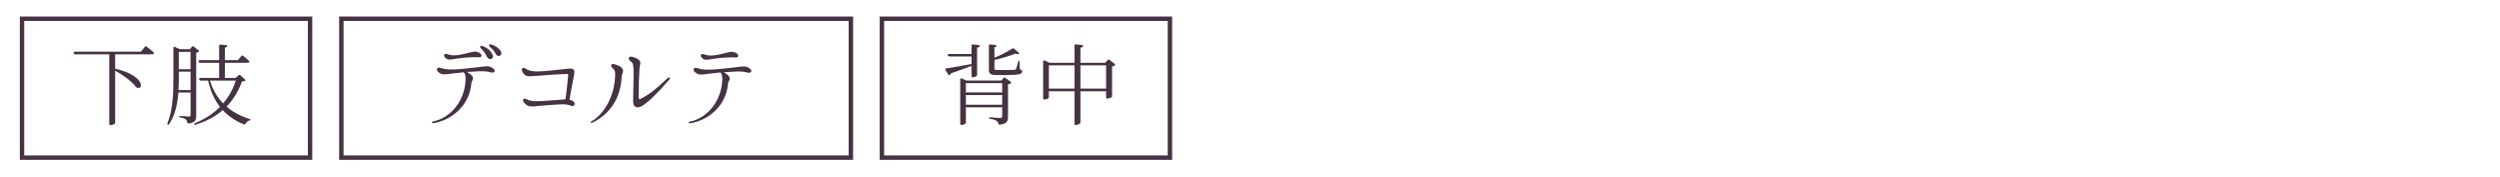
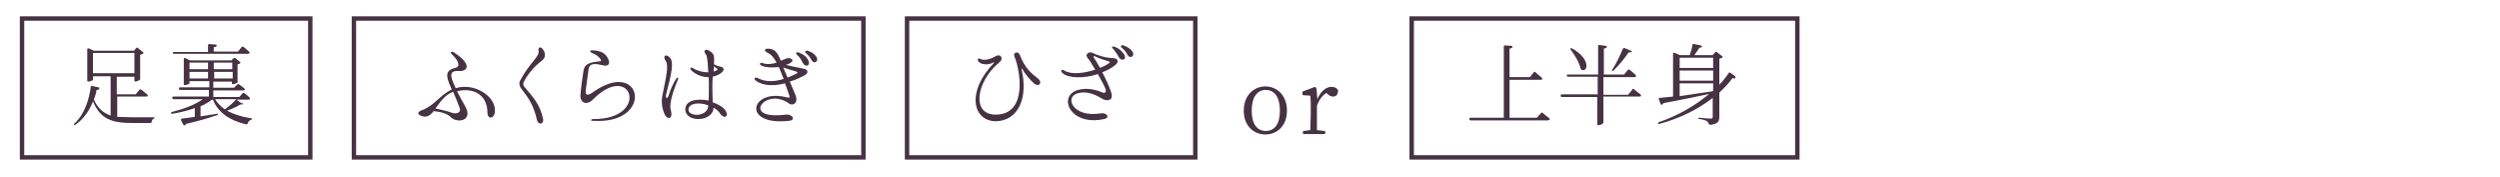
<svg xmlns="http://www.w3.org/2000/svg" version="1.1" id="レイヤー_1" x="0px" y="0px" viewBox="0 0 567 40" style="enable-background:new 0 0 567 40;" xml:space="preserve">
  <style type="text/css">
	.st0{fill:#463243;}
	.st1{fill:none;stroke:#463243;stroke-miterlimit:10;}
</style>
  <g>
    <g>
-       <path class="st0" d="M33.29,10.58c0.34,0.26,0.98,0.78,1.5,1.24c0.14,0.12,0.2,0.28,0.06,0.4c-0.08,0.06-0.2,0.1-0.38,0.1h-8.34    v3.26c6.48,1.48,6.58,4.72,5.02,4.34c-0.14-0.04-0.22-0.1-0.3-0.22c-0.96-1.26-3.04-2.76-4.72-3.68V27.9    c0,0.14-0.48,0.48-1.14,0.48c-0.12,0-0.2-0.12-0.2-0.3V12.32h-7.74c-0.18,0-0.28-0.1-0.32-0.26c-0.06-0.22,0.06-0.34,0.26-0.34    h14.98l0.9-1.1C32.99,10.46,33.13,10.46,33.29,10.58z" />
-       <path class="st0" d="M42.86,28c-0.2,0.04-0.32-0.06-0.36-0.24c-0.06-0.28-0.14-0.52-0.34-0.66c-0.22-0.2-0.6-0.34-1.24-0.46    c-0.18-0.02-0.28-0.1-0.28-0.2c0-0.1,0.12-0.14,0.32-0.14c0.52,0.06,1.58,0.14,1.84,0.14c0.34,0,0.44-0.12,0.44-0.42v-5.04h-2.76    c-0.2,2.48-0.7,5.08-2.1,7.16c-0.1,0.16-0.22,0.22-0.32,0.16c-0.12-0.08-0.12-0.18-0.06-0.36c1.32-3.24,1.34-7.22,1.34-10.84v-6.2    c0-0.22,0.12-0.34,0.34-0.24l1.16,0.5h2.24l0.44-0.54c0.12-0.14,0.28-0.18,0.42-0.06L45,11.38c0.18,0.14,0.2,0.3,0.02,0.4    c-0.14,0.08-0.32,0.14-0.5,0.18v14.2C44.52,27.18,44.34,27.8,42.86,28z M43.24,16.26h-2.66v0.84c0,1.02,0,2.16-0.08,3.32h2.74    V16.26z M40.57,15.7h2.66v-3.94h-2.66V15.7z M55.5,18.4c-0.14,0.04-0.32,0.04-0.58,0.06c-0.8,2.14-1.92,4.08-3.52,5.72    c1.46,1.24,3.22,2.18,5.22,2.8c0.18,0.06,0.28,0.14,0.26,0.2c-0.02,0.08-0.1,0.1-0.26,0.14c-0.4,0.12-0.7,0.36-0.92,0.74    c-0.1,0.16-0.22,0.22-0.4,0.14c-1.9-0.78-3.48-1.84-4.76-3.22c-1.6,1.4-3.62,2.5-6.16,3.3c-0.18,0.06-0.28,0.04-0.34-0.06    c-0.06-0.1,0.02-0.2,0.2-0.28c2.28-0.94,4.16-2.18,5.66-3.7c-1.24-1.6-2.14-3.56-2.68-5.96h-1.68c-0.16,0-0.3-0.1-0.34-0.26    c-0.06-0.22,0.06-0.34,0.26-0.34h4.26v-3.44h-4.34c-0.18,0-0.28-0.1-0.32-0.26c-0.06-0.22,0.06-0.34,0.26-0.34h4.4V10.4    c0-0.2,0.12-0.3,0.32-0.28l1.26,0.12c0.2,0.02,0.36,0.2,0.2,0.36c-0.1,0.08-0.26,0.16-0.48,0.2v2.84h2.96l0.76-0.92    c0.12-0.14,0.26-0.18,0.42-0.06c0.3,0.24,0.84,0.68,1.28,1.08c0.14,0.12,0.2,0.28,0.06,0.4c-0.1,0.06-0.22,0.1-0.38,0.1h-5.1v3.44    h2.44l0.66-0.6c0.14-0.14,0.3-0.14,0.44,0l0.96,0.9C55.68,18.14,55.7,18.34,55.5,18.4z M50.62,23.46c1.3-1.52,2.26-3.26,2.88-5.18    h-5.86C48.26,20.34,49.28,22.06,50.62,23.46z" />
+       <path class="st0" d="M282.2,25.1c0-3.6,2.4-5.5,4.9-5.5c2.4,0,4.9,1.8,4.9,5.5c0,3.6-2.4,5.4-4.9,5.4    C284.7,30.5,282.2,28.8,282.2,25.1z M290.4,25.1c0-3-1.2-4.7-3.2-4.7c-2,0-3.2,1.7-3.2,4.7c0,3,1.2,4.6,3.2,4.6    C289.2,29.7,290.4,28.1,290.4,25.1z" />
+       <path class="st0" d="M302.1,19.7c0.6,0,1.1,0.2,1.4,0.6c0.1,0.1,0.1,0.2,0.1,0.4c-0.1,0.7-0.4,1.2-1.1,1.2c-0.5,0-0.9-0.2-1.3-0.6    l-0.3-0.2c-0.9,0.6-1.6,1.5-2.1,2.9v1.8c0,1,0,2.5,0,3.7l1.6,0.2c0.2,0,0.3,0.1,0.3,0.3v0.1c0,0.2-0.1,0.3-0.3,0.3h-4.5    c-0.2,0-0.3-0.1-0.3-0.3v-0.1c0-0.2,0.1-0.3,0.3-0.3l1.4-0.2c0-1.1,0.1-2.7,0.1-3.7v-1.1c0-1.3,0-2.1-0.1-3l-1.5-0.1    c-0.2,0-0.3-0.1-0.3-0.3V21c0-0.2,0.1-0.3,0.2-0.3l2.4-0.9c0.1-0.1,0.3-0.1,0.4,0c0.1,0.1,0.1,0.2,0.2,0.3l0.2,2.4    C299.6,20.8,300.8,19.7,302.1,19.7z" />
    </g>
  </g>
-   <rect x="5" y="4.25" class="st1" width="65.35" height="31.5" />
  <g>
    <g>
-       <path class="st0" d="M215.69,16.66c-0.04,0.14-0.1,0.24-0.18,0.32c-0.14,0.12-0.3,0.06-0.4-0.12l-0.58-0.98    c-0.12-0.18-0.06-0.34,0.18-0.36c1.24-0.18,3.42-0.58,5.72-1V12.8h-5.04c-0.16,0-0.28-0.06-0.34-0.24    c-0.06-0.18,0.04-0.32,0.26-0.32h5.12v-1.88c0-0.2,0.12-0.3,0.32-0.28l1.32,0.14c0.2,0.02,0.34,0.2,0.2,0.34    c-0.1,0.12-0.28,0.2-0.58,0.24v6.32c0,0.14-0.54,0.42-1.02,0.42c-0.14,0-0.24-0.12-0.24-0.3v-2.3    C219.25,15.4,217.69,15.98,215.69,16.66z M228.09,17.66l1.18,0.84c0.18,0.14,0.18,0.32,0,0.42c-0.16,0.08-0.36,0.16-0.56,0.2v7.36    c0,0.96-0.22,1.58-1.84,1.8c-0.2,0.04-0.3-0.06-0.36-0.24c-0.06-0.28-0.18-0.5-0.4-0.62c-0.26-0.2-0.7-0.36-1.46-0.46    c-0.18-0.04-0.28-0.1-0.28-0.2s0.12-0.16,0.32-0.14c0.58,0.04,1.88,0.14,2.22,0.14c0.38,0,0.48-0.14,0.48-0.42v-2h-8.24v3.54    c0,0.16-0.5,0.46-1.06,0.46c-0.14,0-0.22-0.12-0.22-0.3V18.02c0-0.22,0.16-0.32,0.36-0.22l1.04,0.46h7.94l0.46-0.56    C227.79,17.54,227.95,17.56,228.09,17.66z M219.15,20.96h8.24v-2.1h-8.24V20.96z M227.39,21.56h-8.24v2.2h8.24V21.56z     M231.93,16.2c0,0.6-0.62,0.82-3.64,0.82h-2.1c-1.54,0-1.82-0.3-1.82-1.26v-5.4c0-0.2,0.12-0.3,0.32-0.28l1.16,0.14    c0.2,0.02,0.34,0.2,0.18,0.34c-0.1,0.08-0.22,0.14-0.4,0.18v2.36c1.44-0.6,3.06-1.44,4.02-2.08c0.16-0.1,0.28-0.08,0.42,0.02    l1.04,0.86c0.18,0.16,0.18,0.38-0.06,0.4c-0.16,0-0.38-0.04-0.62-0.14c-1.22,0.46-3.1,1.08-4.8,1.44v1.9    c0,0.3,0.06,0.38,0.78,0.38h1.94c0.84,0,1.52-0.02,1.78-0.04c0.2,0,0.32-0.06,0.4-0.18c0.1-0.24,0.3-0.9,0.48-1.66    c0.04-0.18,0.1-0.26,0.18-0.26s0.12,0.12,0.12,0.3l0.04,1.64C231.81,15.84,231.93,15.98,231.93,16.2z" />
-       <path class="st0" d="M252.9,14.88c-0.16,0.08-0.36,0.16-0.58,0.2v6.66c0,0.14-0.02,0.26-0.14,0.32c-0.22,0.14-0.68,0.3-1,0.3    c-0.14,0-0.22-0.12-0.22-0.3V20.7h-5.82v7.12c0,0.2-0.58,0.54-1.08,0.54c-0.16,0-0.26-0.12-0.26-0.3V20.7h-5.82v1.44    c0,0.14-0.54,0.44-1.1,0.44c-0.12,0-0.2-0.12-0.2-0.3v-8.32c0-0.22,0.16-0.34,0.36-0.24l1.08,0.52h5.68v-3.9    c0-0.2,0.12-0.3,0.32-0.28l1.4,0.16c0.2,0.02,0.34,0.18,0.2,0.34c-0.1,0.12-0.28,0.22-0.58,0.26v3.42h5.62l0.56-0.62    c0.12-0.14,0.28-0.16,0.42-0.04l1.16,0.9C253.07,14.62,253.08,14.78,252.9,14.88z M243.8,14.82h-5.82v5.28h5.82V14.82z     M250.96,14.82h-5.82v5.28h5.82V14.82z" />
+       <path class="st0" d="M30.2,26.6c1.1,0,3.3,0,4.6,0c0.2,0,0.3,0.1,0.3,0.1c0,0.1-0.1,0.1-0.2,0.2c-0.3,0.1-0.4,0.4-0.5,0.7    c0,0.2-0.1,0.3-0.3,0.3h-4c-4.8,0-7.3-0.9-9-4.9c-0.8,2-2,3.9-4,5.3c-0.2,0.1-0.3,0.1-0.3,0c-0.1-0.1,0-0.2,0.1-0.3    c2.3-2.1,3.3-5.4,3.7-8.3c0-0.2,0.2-0.3,0.3-0.2l1.4,0.3c0.2,0,0.3,0.2,0.2,0.4c-0.1,0.1-0.3,0.2-0.6,0.2    c-0.1,0.7-0.3,1.4-0.6,2.2c0.9,2,2.1,3,3.8,3.6v-8.9h-4v0.8c0,0.1-0.6,0.4-1.1,0.4c-0.1,0-0.2-0.1-0.2-0.3v-7    c0-0.2,0.2-0.3,0.4-0.2l1.1,0.5h9.1l0.5-0.6c0.1-0.1,0.3-0.2,0.4,0l1.1,0.9c0.2,0.1,0.2,0.3,0,0.4c-0.2,0.1-0.4,0.2-0.6,0.2v5.6    c0,0.1-0.7,0.5-1.1,0.5c-0.1,0-0.2-0.1-0.2-0.3v-0.8h-4v4h4.3l0.8-1c0.1-0.1,0.3-0.2,0.4-0.1c0.3,0.2,0.9,0.7,1.4,1.1    c0.1,0.1,0.2,0.3,0.1,0.4c-0.1,0.1-0.2,0.1-0.4,0.1h-6.5v4.6C27.5,26.5,28.8,26.6,30.2,26.6z M30.5,12h-9.4v4.6h9.4V12z" />
+       <path class="st0" d="M55,23.7c-0.1,0-0.3,0-0.5,0c-0.7,0.5-1.9,1-3,1.4c1.5,0.8,3.3,1.4,5.4,1.7c0.2,0,0.3,0.1,0.3,0.2    c0,0.1-0.1,0.1-0.3,0.2c-0.3,0.1-0.6,0.4-0.7,0.8c-0.1,0.2-0.2,0.2-0.4,0.2c-3.6-0.9-6.2-2.5-7.5-5.6h-0.2    c-0.8,0.6-1.6,1.1-2.6,1.5v2.3l3.7-0.6c0.2,0,0.3,0,0.3,0.1c0,0.1-0.1,0.2-0.2,0.2c-1.8,0.6-4,1.3-7.1,2c0,0.1-0.1,0.2-0.2,0.3    c-0.1,0.1-0.3,0-0.4-0.1l-0.5-1c-0.1-0.2,0-0.4,0.2-0.4c0.7-0.1,1.7-0.2,2.9-0.4v-2c-1.6,0.6-3.3,1-5.1,1.3c-0.2,0-0.3,0-0.3-0.1    c0-0.1,0-0.2,0.2-0.3c2.7-0.7,5.2-1.6,7-2.9h-6.6c-0.2,0-0.3-0.1-0.3-0.3c-0.1-0.2,0.1-0.3,0.3-0.3h8v-1.5h-6.5    c-0.2,0-0.3-0.1-0.3-0.3c0-0.2,0.1-0.3,0.3-0.3h6.6v-1.4H43v0.5c0,0.1-0.6,0.4-1.1,0.4c-0.1,0-0.2-0.1-0.2-0.3v-5.6    c0-0.2,0.2-0.3,0.4-0.2l1,0.5h9.4l0.5-0.5c0.1-0.1,0.3-0.1,0.4,0l1,0.8c0.2,0.1,0.2,0.3,0,0.4c-0.1,0.1-0.3,0.1-0.5,0.2v4.1    c0,0.1-0.7,0.4-1.1,0.4c-0.1,0-0.2-0.1-0.2-0.3v-0.3h-4.2v1.4h4.7l0.7-0.7c0.1-0.1,0.3-0.2,0.4-0.1c0.3,0.2,0.7,0.5,1.2,0.9    c0.1,0.1,0.2,0.3,0.1,0.4c-0.1,0.1-0.2,0.1-0.4,0.1h-6.7v1.5h5.9l0.7-0.8c0.1-0.1,0.3-0.2,0.4-0.1c0.3,0.2,0.8,0.6,1.2,1    c0.1,0.1,0.2,0.3,0.1,0.4c-0.1,0.1-0.2,0.1-0.4,0.1h-2.7l1.2,0.8C55.2,23.4,55.2,23.6,55,23.7z M39.4,11.8h7.8v-1.5    c0-0.2,0.1-0.3,0.3-0.3l1.4,0.1c0.2,0,0.4,0.2,0.2,0.4c-0.1,0.1-0.3,0.2-0.6,0.2v1h5.5l0.8-1c0.1-0.1,0.3-0.2,0.4-0.1    c0.3,0.3,0.9,0.7,1.3,1.1c0.1,0.1,0.2,0.3,0.1,0.4c-0.1,0.1-0.2,0.1-0.4,0.1H39.5c-0.2,0-0.3-0.1-0.3-0.3l0,0    C39.1,11.9,39.2,11.8,39.4,11.8z M43,15.7h4.2v-1.5H43V15.7z M47.2,16.3H43v1.5h4.2V16.3z M48.5,15.7h4.2v-1.5h-4.2V15.7z     M52.8,16.3h-4.2v1.5h4.2V16.3z M51,24.8c1-0.7,2-1.6,2.6-2.3h-4.8C49.3,23.4,50.1,24.1,51,24.8z" />
    </g>
  </g>
-   <rect x="200.1" y="4.25" class="st1" width="65.35" height="31.5" />
-   <rect x="77.45" y="4.25" class="st1" width="115.61" height="31.5" />
+   <rect x="5" y="4.2" class="st1" width="65.4" height="31.5" />
  <g>
    <g>
-       <path class="st0" d="M98.3,27.54c3.92-0.84,6.88-4.42,7.3-8.86c0.08-1.06,0.08-1.76-0.4-2.28c-3.88,0.34-4.46,0.74-5.38,0.2    c-1.14-0.66-0.72-1.5,0.1-1.22c1.78,0.64,4.02,0.38,8.58-0.14c1.26-0.14,2.12-0.38,2.9-0.02c1.3,0.6,0.94,1.46-0.02,1.2    c-0.84-0.24-1.62-0.28-2.62-0.26c-1.06,0.04-1.98,0.1-2.78,0.16c0.36,0.22,0.62,0.42,0.92,0.66c0.74,0.66,0.32,1.18,0.22,1.38    c-0.12,0.18-0.16,0.44-0.2,0.78c-0.48,4.96-4.66,8.18-8.54,8.78C97.92,27.98,97.86,27.64,98.3,27.54z M101.5,12.28    c1.36,0.5,2.48,0.28,4.9-0.32c0.7-0.16,1.46-0.44,2.22-0.06c1,0.48,0.72,1.14,0.02,1.1c-0.68-0.04-1.06-0.06-1.92,0    c-3.98,0.2-4.74,0.86-5.48,0.28C100.32,12.58,100.84,12.02,101.5,12.28z M109.48,10.44c1.04,0.4,1.66,0.84,2.2,1.82    c0.6,1.16-0.72,1.64-1.26,0.52c-0.28-0.64-0.78-1.34-1.26-1.76C108.74,10.63,108.98,10.24,109.48,10.44z M111.48,10.08    c0.78,0.26,1.64,0.72,2.14,1.5c0.54,0.94-0.62,1.68-1.2,0.58c-0.28-0.58-0.72-1.1-1.22-1.46    C110.78,10.38,110.94,9.94,111.48,10.08z" />
-       <path class="st0" d="M127.37,23.66c-6.62,0.3-7.04,0.98-8.22-0.12c-0.86-0.82-0.5-1.4,0.32-1.04c1.36,0.64,2.1,0.54,7.72,0.12    c0.38-0.02,0.72-0.08,1.1-0.1c0.32-2.06,0.42-3.44,0.62-5.36c0.04-0.32-0.08-0.4-0.28-0.4c-8.84,0.42-8.92,1-9.82-0.06    c-0.82-0.96-0.32-1.68,0.56-1.08c1.4,0.94,3.48,0.6,9.54-0.04c1.44-0.16,1.56,0.34,1.32,1.54c-0.26,1.14-0.62,3.22-1.02,5.48    c0.18,0.04,0.36,0.1,0.54,0.18c1.08,0.48,0.66,1.54-0.22,1.2C128.81,23.7,128.15,23.62,127.37,23.66z" />
-       <path class="st0" d="M139.55,17.52c0.04-0.94,0.14-1.42-0.52-2.02c-0.62-0.6-0.42-1.12,0.28-0.96c2.04,0.48,2.26,1.46,1.94,2.08    c-0.14,0.22-0.2,0.52-0.2,0.86c-0.22,4.54-2.44,8.32-6.68,10.36c-0.3,0.16-0.52-0.12-0.1-0.36    C137.25,25.76,139.39,21.54,139.55,17.52z M143.65,22.84c0.14-8,0.26-8.36-0.54-8.92c-0.66-0.48-0.66-1.3,0.4-1.02    c2.18,0.54,1.8,1.52,1.68,2c-0.06,0.26-0.1,0.56-0.12,1.24c-0.12,2.16-0.16,3.18-0.16,6.02c0,0.3,0.18,0.38,0.44,0.26    c2.22-1.16,3.6-2.3,6.06-4.66c0.46-0.42,0.74-0.04,0.42,0.32c-3.02,3.5-4.84,5.12-6.04,5.88    C144.57,24.7,143.63,24.42,143.65,22.84z" />
-       <path class="st0" d="M156.54,27.6c3.92-0.86,6.88-4.44,7.3-8.88c0.08-1.06,0.08-1.76-0.38-2.28c-3.9,0.34-4.48,0.76-5.4,0.2    c-1.14-0.66-0.72-1.5,0.1-1.2c1.78,0.62,4.02,0.36,8.58-0.16c1.26-0.14,2.14-0.38,2.9-0.02c1.3,0.6,0.94,1.46-0.02,1.2    c-0.84-0.22-1.62-0.28-2.62-0.24c-1.06,0.04-1.98,0.1-2.78,0.16c0.36,0.2,0.62,0.4,0.92,0.64c0.74,0.66,0.32,1.18,0.22,1.38    c-0.12,0.18-0.16,0.46-0.2,0.78c-0.48,4.96-4.64,8.18-8.54,8.78C156.16,28.02,156.1,27.68,156.54,27.6z M159.76,12.32    c1.34,0.5,2.46,0.28,4.88-0.3c0.7-0.18,1.46-0.46,2.22-0.08c1,0.5,0.72,1.14,0.02,1.1c-0.68-0.04-1.04-0.06-1.92,0    c-3.98,0.2-4.74,0.86-5.48,0.28C158.56,12.62,159.08,12.06,159.76,12.32z" />
+       <path class="st0" d="M225.5,14.3c0.1-0.1,0-0.2-0.2-0.1c-0.9,0.5-2.1,0.5-2.9,0.1c-0.8-0.5-0.7-1.4,0.1-0.9    c0.7,0.3,1.9,0.2,3.3-0.6c1.4-0.8,1.9,0.6,1,1.3c-5.3,4.3-6.5,11.9-0.9,11.9c7.3,0,5.6-10,4.3-13.1c-0.5-1.1,0.9-1.4,1.2-0.4    c1.1,2.8,2.4,4,4.1,5.3c1.1,0.9,0.3,2-0.8,1.2c-0.8-0.7-2.1-2.1-2.7-3.3c-0.1-0.2-0.2-0.2-0.2,0.1c1.5,6.3-0.7,11.7-6,11.7    C220.6,27.3,219.3,20.7,225.5,14.3z" />
+       <path class="st0" d="M244.6,20.4c2.1-0.6,4.2,0,5.6,0.6c0.5,0.2,0.9-0.1,0.6-0.9c-0.1-0.4-0.9-1.8-1.7-3.3c-3.3,1.1-6.8,0.9-8-0.2    c-0.6-0.6-0.3-1,0.4-0.6c1.6,1,4.5,0.6,7-0.2c-0.7-1.2-1.4-2.3-1.7-2.6c-0.8-1,0.4-1.6,1.1-1.2c1.3,0.6,2.8,1.1,4.8,1.2    c0.6,0,1.5,0.6,0.3,1.6c-0.9,0.7-1.9,1.2-2.9,1.6c0.9,1.7,1.6,3.3,2,4.5c0.7,2-1,2.2-2.2,1.4c-1.1-0.7-3.1-1.7-5.2-1.2    c-3.4,0.8-1.3,5.7,5.1,4.6c1.3-0.2,2.2,1,0.7,1.3C242.7,28.7,239.9,21.7,244.6,20.4z M249.6,15.4c0.7-0.3,1.4-0.6,1.9-1    c0.4-0.2,0.4-0.4,0-0.5c-0.9-0.3-1.8-0.5-3-1.1c-0.3-0.2-0.5,0-0.3,0.3C248.7,13.8,249.1,14.6,249.6,15.4z M252.9,10.6    c1,0.4,1.6,0.9,2.2,1.8c0.6,1.2-0.7,1.6-1.3,0.5c-0.3-0.6-0.8-1.3-1.2-1.8C252.1,10.8,252.3,10.4,252.9,10.6z M254.9,10.3    c0.8,0.3,1.6,0.7,2.1,1.5c0.5,0.9-0.6,1.7-1.2,0.6c-0.3-0.6-0.7-1.1-1.2-1.5C254.1,10.6,254.3,10.1,254.9,10.3z" />
+     </g>
+   </g>
+   <rect x="205.8" y="4.2" class="st1" width="65.4" height="31.5" />
+   <g>
+     <g>
+       <path class="st0" d="M350,25.6c0.3,0.3,1,0.8,1.5,1.2c0.1,0.1,0.2,0.3,0,0.4c-0.1,0.1-0.2,0.1-0.4,0.1h-17.4    c-0.2,0-0.3-0.1-0.3-0.3c-0.1-0.2,0.1-0.3,0.3-0.3h7.5V10.6c0-0.2,0.1-0.3,0.3-0.3l1.4,0.1c0.2,0,0.4,0.2,0.2,0.4    c-0.1,0.1-0.3,0.2-0.6,0.2v6.5h4.6l0.9-1.1c0.1-0.1,0.3-0.2,0.4,0c0.3,0.3,0.9,0.8,1.4,1.2c0.1,0.1,0.2,0.3,0.1,0.4    c-0.1,0.1-0.2,0.1-0.4,0.1h-7v8.6h6.2l0.9-1C349.7,25.5,349.9,25.5,350,25.6z" />
+       <path class="st0" d="M370.7,20.2c0.3,0.3,1,0.8,1.5,1.2c0.1,0.1,0.2,0.3,0.1,0.4c-0.1,0.1-0.2,0.1-0.4,0.1h-8.1v5.9    c0,0.2-0.6,0.6-1.1,0.6c-0.2,0-0.3-0.1-0.3-0.3V22h-8c-0.2,0-0.3-0.1-0.3-0.3c0-0.2,0.1-0.3,0.3-0.3h8.1v-4h-6.7    c-0.2,0-0.3-0.1-0.3-0.2c-0.1-0.2,0.1-0.3,0.3-0.3h6.8v-6.4c0-0.2,0.1-0.3,0.3-0.3l1.4,0.2c0.2,0,0.4,0.2,0.2,0.4    c-0.1,0.1-0.3,0.2-0.6,0.2v5.9h4.6l0.8-1c0.1-0.1,0.3-0.2,0.4-0.1c0.3,0.2,0.9,0.7,1.4,1.2c0.1,0.1,0.2,0.3,0,0.4    c-0.1,0.1-0.2,0.1-0.4,0.1h-6.9v4h5.6l0.9-1.1C370.4,20.1,370.5,20.1,370.7,20.2z M356.7,11c4.4,2.4,3.5,5.6,2.1,4.8    c-0.1-0.1-0.2-0.2-0.2-0.3c-0.3-1.4-1.3-3-2.2-4.2c-0.1-0.2-0.2-0.3-0.1-0.3C356.5,10.9,356.6,10.9,356.7,11z M370.1,11.8    c-0.1,0.1-0.3,0.1-0.6,0.1c-1,1.5-2.3,3-3.4,4.1c-0.1,0.1-0.2,0.1-0.3,0.1c-0.1,0-0.1-0.2,0-0.3c0.8-1.2,1.7-3,2.4-4.7    c0.1-0.2,0.2-0.2,0.4-0.2l1.4,0.6C370.3,11.5,370.3,11.7,370.1,11.8z" />
+       <path class="st0" d="M393.6,17.8c-0.1,0-0.3,0-0.5-0.1c-0.8,1.1-1.8,2.2-3,3.3v5.4c0,1-0.2,1.7-2,1.9c-0.2,0-0.3-0.1-0.4-0.2    c-0.1-0.3-0.2-0.5-0.4-0.6c-0.3-0.2-0.8-0.4-1.7-0.5c-0.2,0-0.3-0.1-0.3-0.2c0-0.1,0.1-0.1,0.3-0.1c0.7,0.1,2.2,0.2,2.5,0.2    c0.4,0,0.5-0.1,0.5-0.5v-4.2c-3.2,2.5-7.3,4.6-12.1,5.9c-0.2,0.1-0.3,0-0.3-0.1c0-0.1,0-0.2,0.2-0.3c4.4-1.5,8.3-3.8,11.4-6.4    c-2.7,0.6-6.1,1.3-10.4,2.1c0,0.1-0.1,0.2-0.2,0.3c-0.2,0.1-0.3,0.1-0.4-0.1l-0.4-1c-0.1-0.2,0-0.4,0.2-0.4c0.8-0.1,1.8-0.2,3-0.3    v-9.7c0-0.2,0.2-0.3,0.4-0.2l1.1,0.5h2.3c0.2-0.6,0.5-1.5,0.6-2.3c0-0.2,0.2-0.3,0.4-0.2l1.5,0.3c0.2,0,0.3,0.2,0.2,0.4    c-0.1,0.1-0.3,0.1-0.5,0.1c-0.3,0.5-0.8,1.2-1.2,1.7h4.2l0.5-0.6c0.1-0.1,0.3-0.2,0.4-0.1l1.2,0.9c0.2,0.1,0.2,0.3,0,0.4    c-0.2,0.1-0.4,0.2-0.6,0.2v5.9c0.8-0.8,1.5-1.7,2.1-2.6c0.1-0.2,0.2-0.2,0.4-0.1l1.1,0.8C393.8,17.6,393.8,17.8,393.6,17.8z     M381.1,15.4h7.6v-2.3h-7.6V15.4z M388.7,18.3V16h-7.6v2.3H388.7z M388.6,20.7l0.1-0.1v-1.7h-7.6v2.9L388.6,20.7z" />
+     </g>
+   </g>
+   <rect x="320.3" y="4.2" class="st1" width="87.5" height="31.5" />
+   <rect x="80.3" y="4.2" class="st1" width="115.6" height="31.5" />
+   <g>
+     <g>
+       <path class="st0" d="M98.4,25.2c-0.5,0.6-0.9,1-1.5,1.2c-1.1,0.3-3.1-0.7-1.2-1.4c3-1.1,3.9-3.3,6.8-4.7c-1.2-2.7-1.8-4.3,0.8-4.9    c1.6-0.4,0.1-2.3-0.7-3c-0.6-0.5-0.2-0.9,0.4-0.5c4.2,2.7,3.1,4.3,1.2,4.2c-2.2-0.1-2.3,0.8-0.8,3.9c4.1-1.3,8.9,1.7,8.9,5    c0,2.1-1.7,2.1-1.7,0.6c0-4.2-3.3-5.8-6.9-4.9c0.5,1,1.1,2.1,1.9,3.5c1.7,3.1-1.6,3.8-3.2,2.5C101.5,25.7,100.1,25.4,98.4,25.2z     M102.6,25.6c0.9,0.3,2.1,0,1.7-1.1c-0.5-1.4-1-2.6-1.5-3.7c-2,0.8-3,2.5-4,3.8C100.2,24.9,101.9,25.3,102.6,25.6z" />
+       <path class="st0" d="M118.2,20c-0.3-0.4-0.5-1.1-0.2-1.7c2.1-4,4.4-5.4,4.2-6.7c-0.2-0.9,0.5-1.1,0.9-0.5c0.6,0.7,0.9,1.9-0.2,2.7    c-1.4,1-3.3,3.1-4.1,4.9c-0.1,0.3-0.1,0.6,0.1,0.9c2.4,2.8,3.6,4.2,4.3,7.3c0.3,1.3-1.1,1.6-1.4,0.2C121.1,24,120,22.3,118.2,20z" />
+       <path class="st0" d="M134.6,27c13,0.1,8.8-13.4-0.1-4.4c-1.4,1.4-2.9,0.7-2.8-1c0.1-1.5,0.4-3.8,0.7-5.6c0.3-1.8,2-1.9,3.7-2.1    c0.3,0,0.3-0.3,0.2-0.4c-0.5-0.8-1.1-1.1-2-1.5c-0.6-0.3-0.4-0.6,0-0.6c2.2,0.1,2.9,0.7,3.5,1.6c0.8,1.3,0.4,2.2-1.1,1.8    c-2.6-0.7-3.1,0-3.2,1.2c-0.1,0.5-0.4,3.2-0.6,4.5c-0.2,1.3,0.7,1.1,1.5,0.5c11.4-8.2,14.2,7.3,0.2,6.4    C133.9,27.5,134,27,134.6,27z" />
+       <path class="st0" d="M151.1,13.9c-0.9-1.2,0-1.9,1-0.7c1.1,1.4-0.6,6.4-1,8.4c-0.1,0.7,0.3,0.9,0.6,0.1c0.4-1.4,1-2.7,1.7-3.8    c0.3-0.5,0.6-0.3,0.4,0.2c-0.7,1.7-2.1,5.2-1.6,6.9c0.6,2-0.8,2.4-1.5,0.7c-0.5-1.2-0.7-2.7-0.4-4.1    C151.2,17.3,151.7,14.8,151.1,13.9z M161.9,24.4c-0.1,3.3-6.4,3.5-6.4,0.4c0-2.1,2.7-2.5,5.3-2c0-1.4,0.1-3.4,0-5.3    c-1.3,0-2.7-0.4-3.9-1.5c-0.5-0.5-0.2-0.9,0.4-0.5c1.2,0.7,2.4,0.9,3.4,0.9c-0.1-1.9-0.2-3.6-0.5-4c-0.8-1-0.1-1.4,0.7-0.9    c1.2,0.7,1.2,1.2,1.1,3.1c0.4,0.2,0.8,0.4,1.4,0.5c1.1,0.2,1.1,1-0.3,1.8c-0.4,0.2-0.9,0.4-1.4,0.5c-0.1,1.4-0.1,3.3,0,5.8    c1.1,0.4,2.1,0.9,2.7,1.6c1.1,1.3,0.2,2.5-1,1C163.1,25.2,162.5,24.8,161.9,24.4z M160.7,23.9L160.7,23.9c-2.1-0.8-4.5-0.5-4.5,1    C156.3,26.6,160.7,26.5,160.7,23.9z M162.7,15.9c0.2-0.1,0.1-0.3-0.1-0.4c-0.2-0.2-0.5-0.3-0.6-0.5l-0.1,1.2    C162.2,16.2,162.4,16,162.7,15.9z" />
+       <path class="st0" d="M178.6,22.1c0.5,0.1,0.7,0,0.5-0.4c-0.3-1-0.7-1.9-1-2.8c-2.3,0.6-4.8,0.7-6.6-0.6c-0.6-0.5-0.2-0.9,0.4-0.6    c1.9,1,4,0.8,5.9,0.2c-0.4-1-0.7-1.9-1.1-2.7c-1.5,0.2-3,0.1-3.9-0.3c-0.6-0.3-0.4-0.8,0.2-0.6c1.1,0.4,2.3,0.2,3.2-0.1    c-0.6-1.1-1.2-1.8-1.8-2.1c-1.4-0.6-0.9-1.3,0.4-1c1.1,0.2,1.5,0.7,2.4,2.7c0.4-0.2,0.8-0.4,1.1-0.5c1-0.4,2.2,0.3,1,1    c-0.3,0.2-0.6,0.3-1,0.4c1.4,0.4,3.3,0.7,4.1,0.9c0.9,0.1,1.1,0.9,0.3,1.4c-0.9,0.5-2.1,1.1-3.5,1.5c0.4,0.9,0.8,1.9,1.3,3.1    c0.7,1.7-0.6,2.6-1.6,1.8c-5.3-3.7-10.9,3.9-0.7,2.6c1.7-0.2,2.4,1.3,0.8,1.4C168.1,28.6,170.3,19.9,178.6,22.1z M178.7,17.6    c0.7-0.3,1.4-0.6,2-0.9c0.3-0.1,0.3-0.4-0.1-0.5c-0.8-0.2-2-0.6-2.9-0.9L178.7,17.6z M181.2,11.9c1,0.4,1.7,0.8,2.2,1.8    c0.6,1.2-0.7,1.7-1.3,0.5c-0.3-0.7-0.8-1.4-1.3-1.8C180.5,12.1,180.7,11.7,181.2,11.9z M183.2,11.5c0.8,0.2,1.6,0.7,2.1,1.5    c0.5,0.9-0.6,1.7-1.2,0.6c-0.3-0.6-0.7-1.1-1.2-1.5C182.5,11.8,182.7,11.4,183.2,11.5z" />
    </g>
  </g>
</svg>
